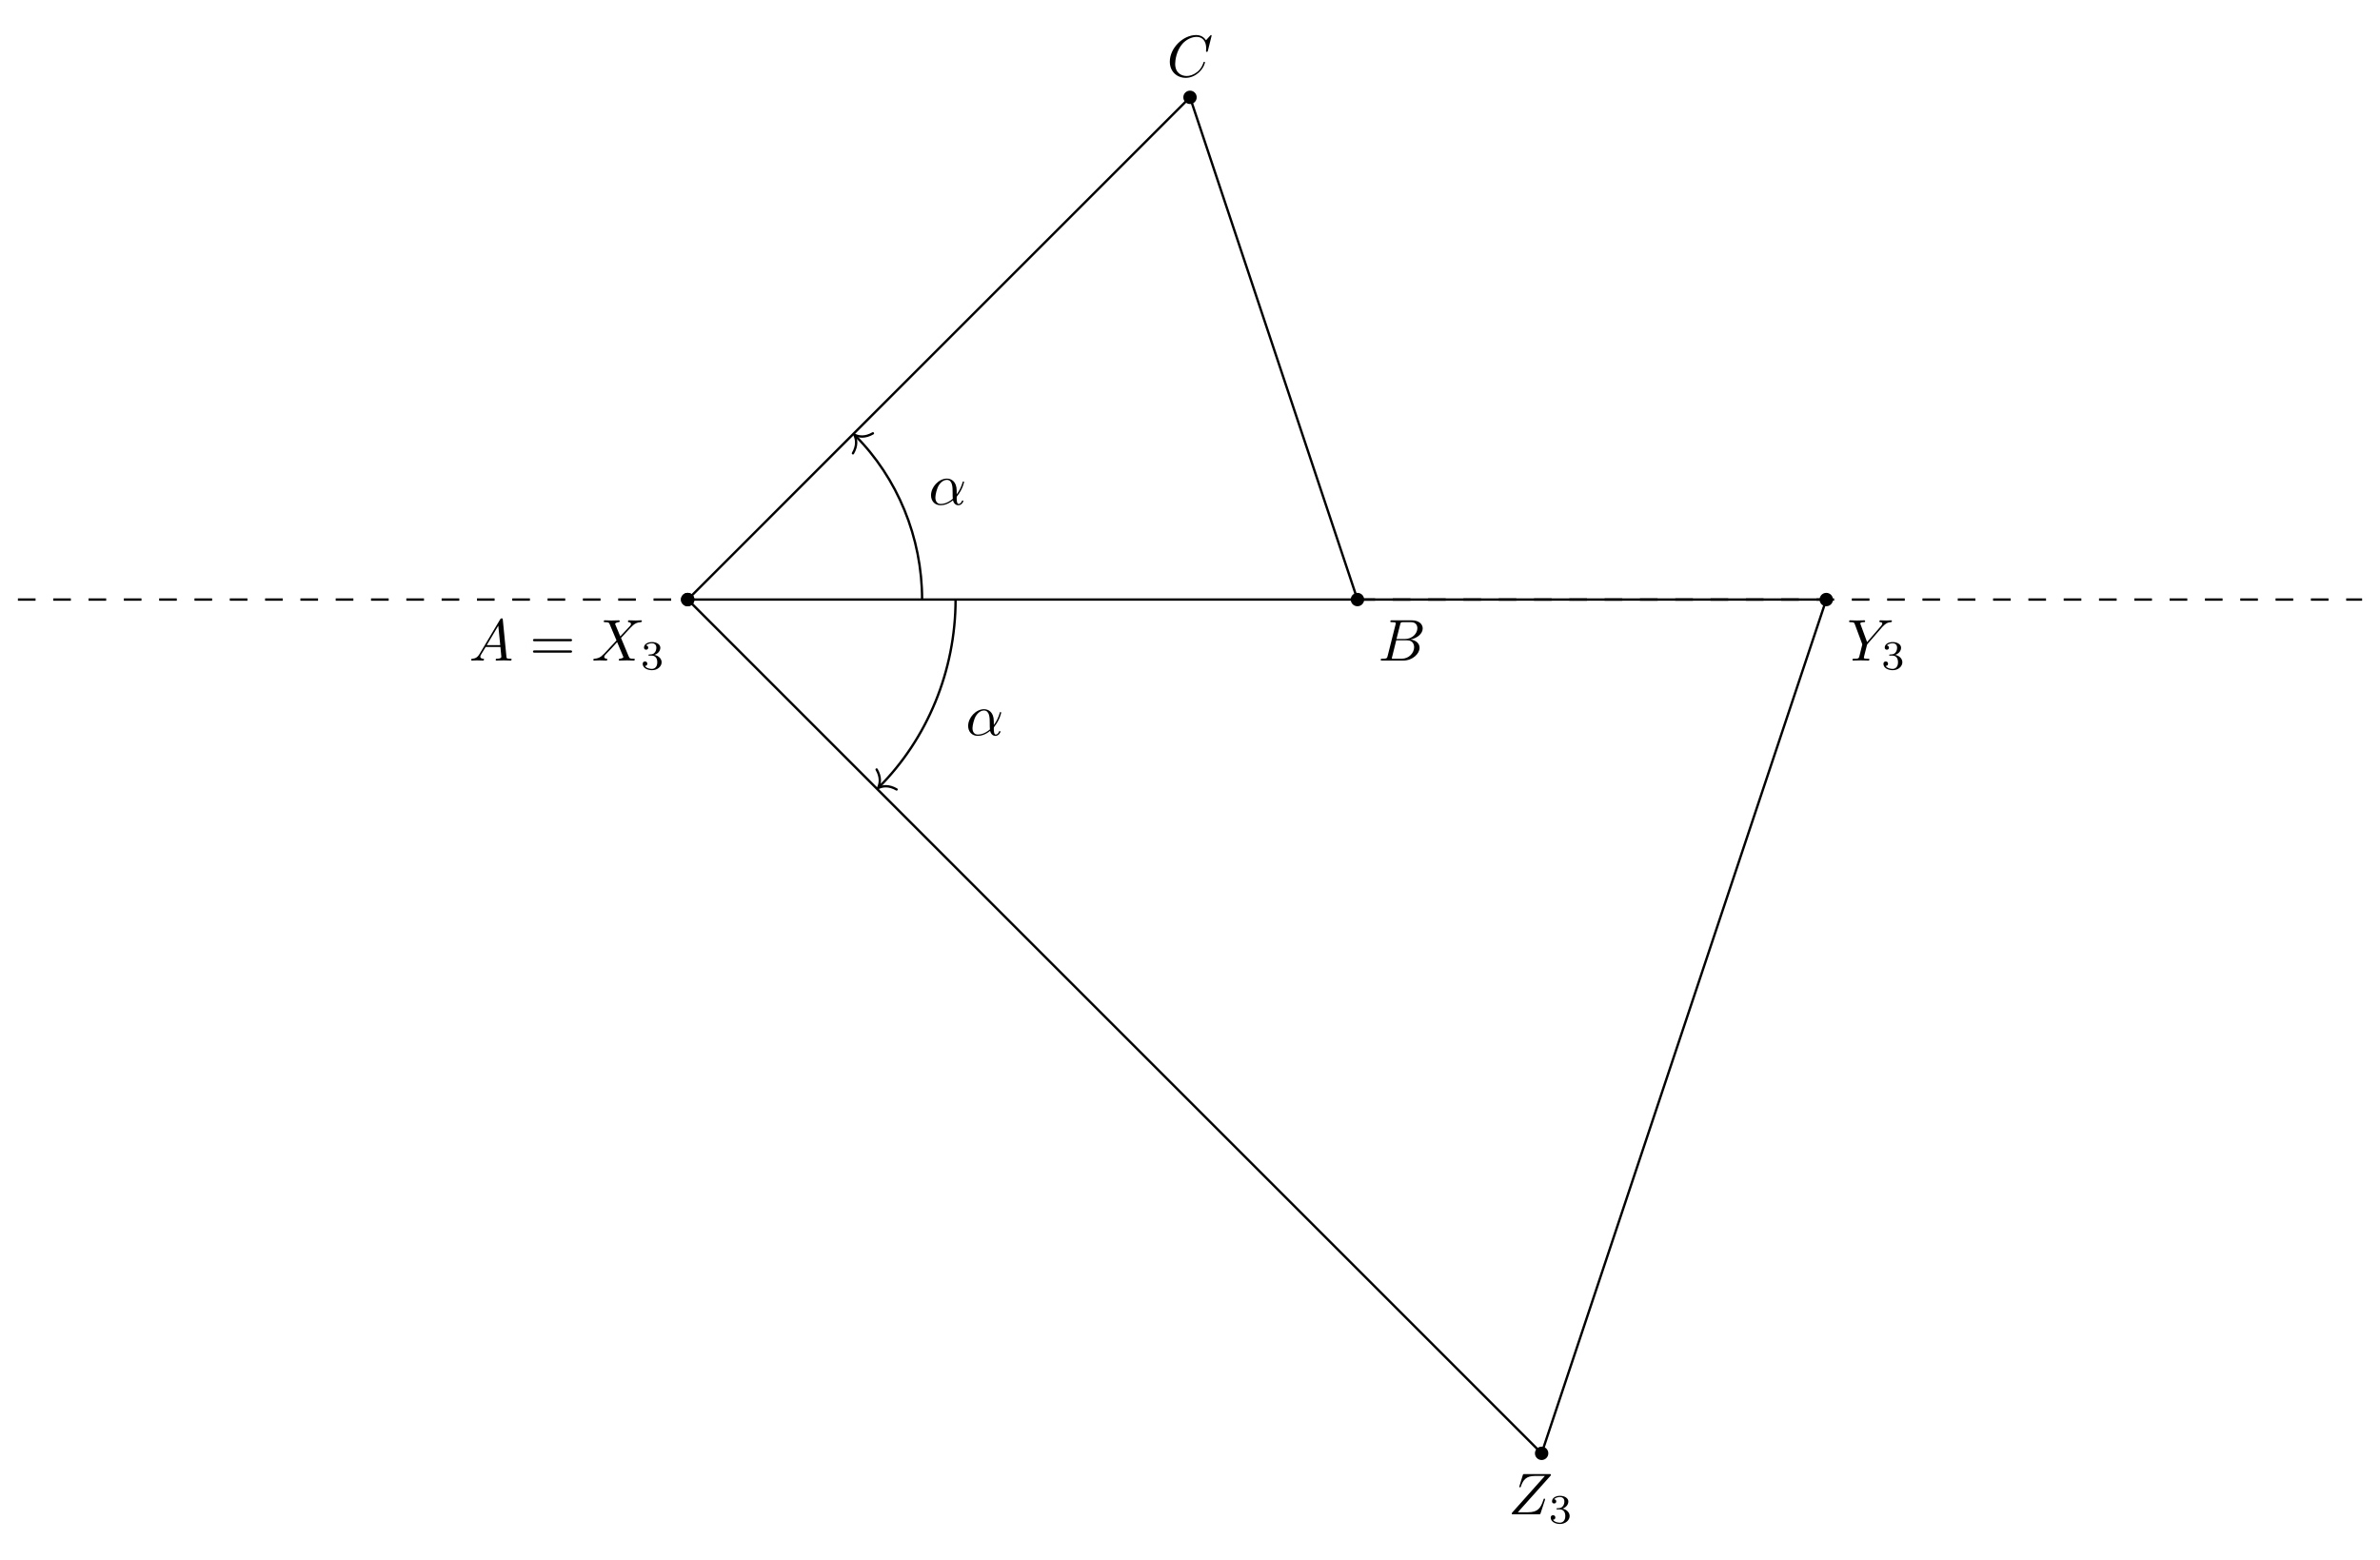
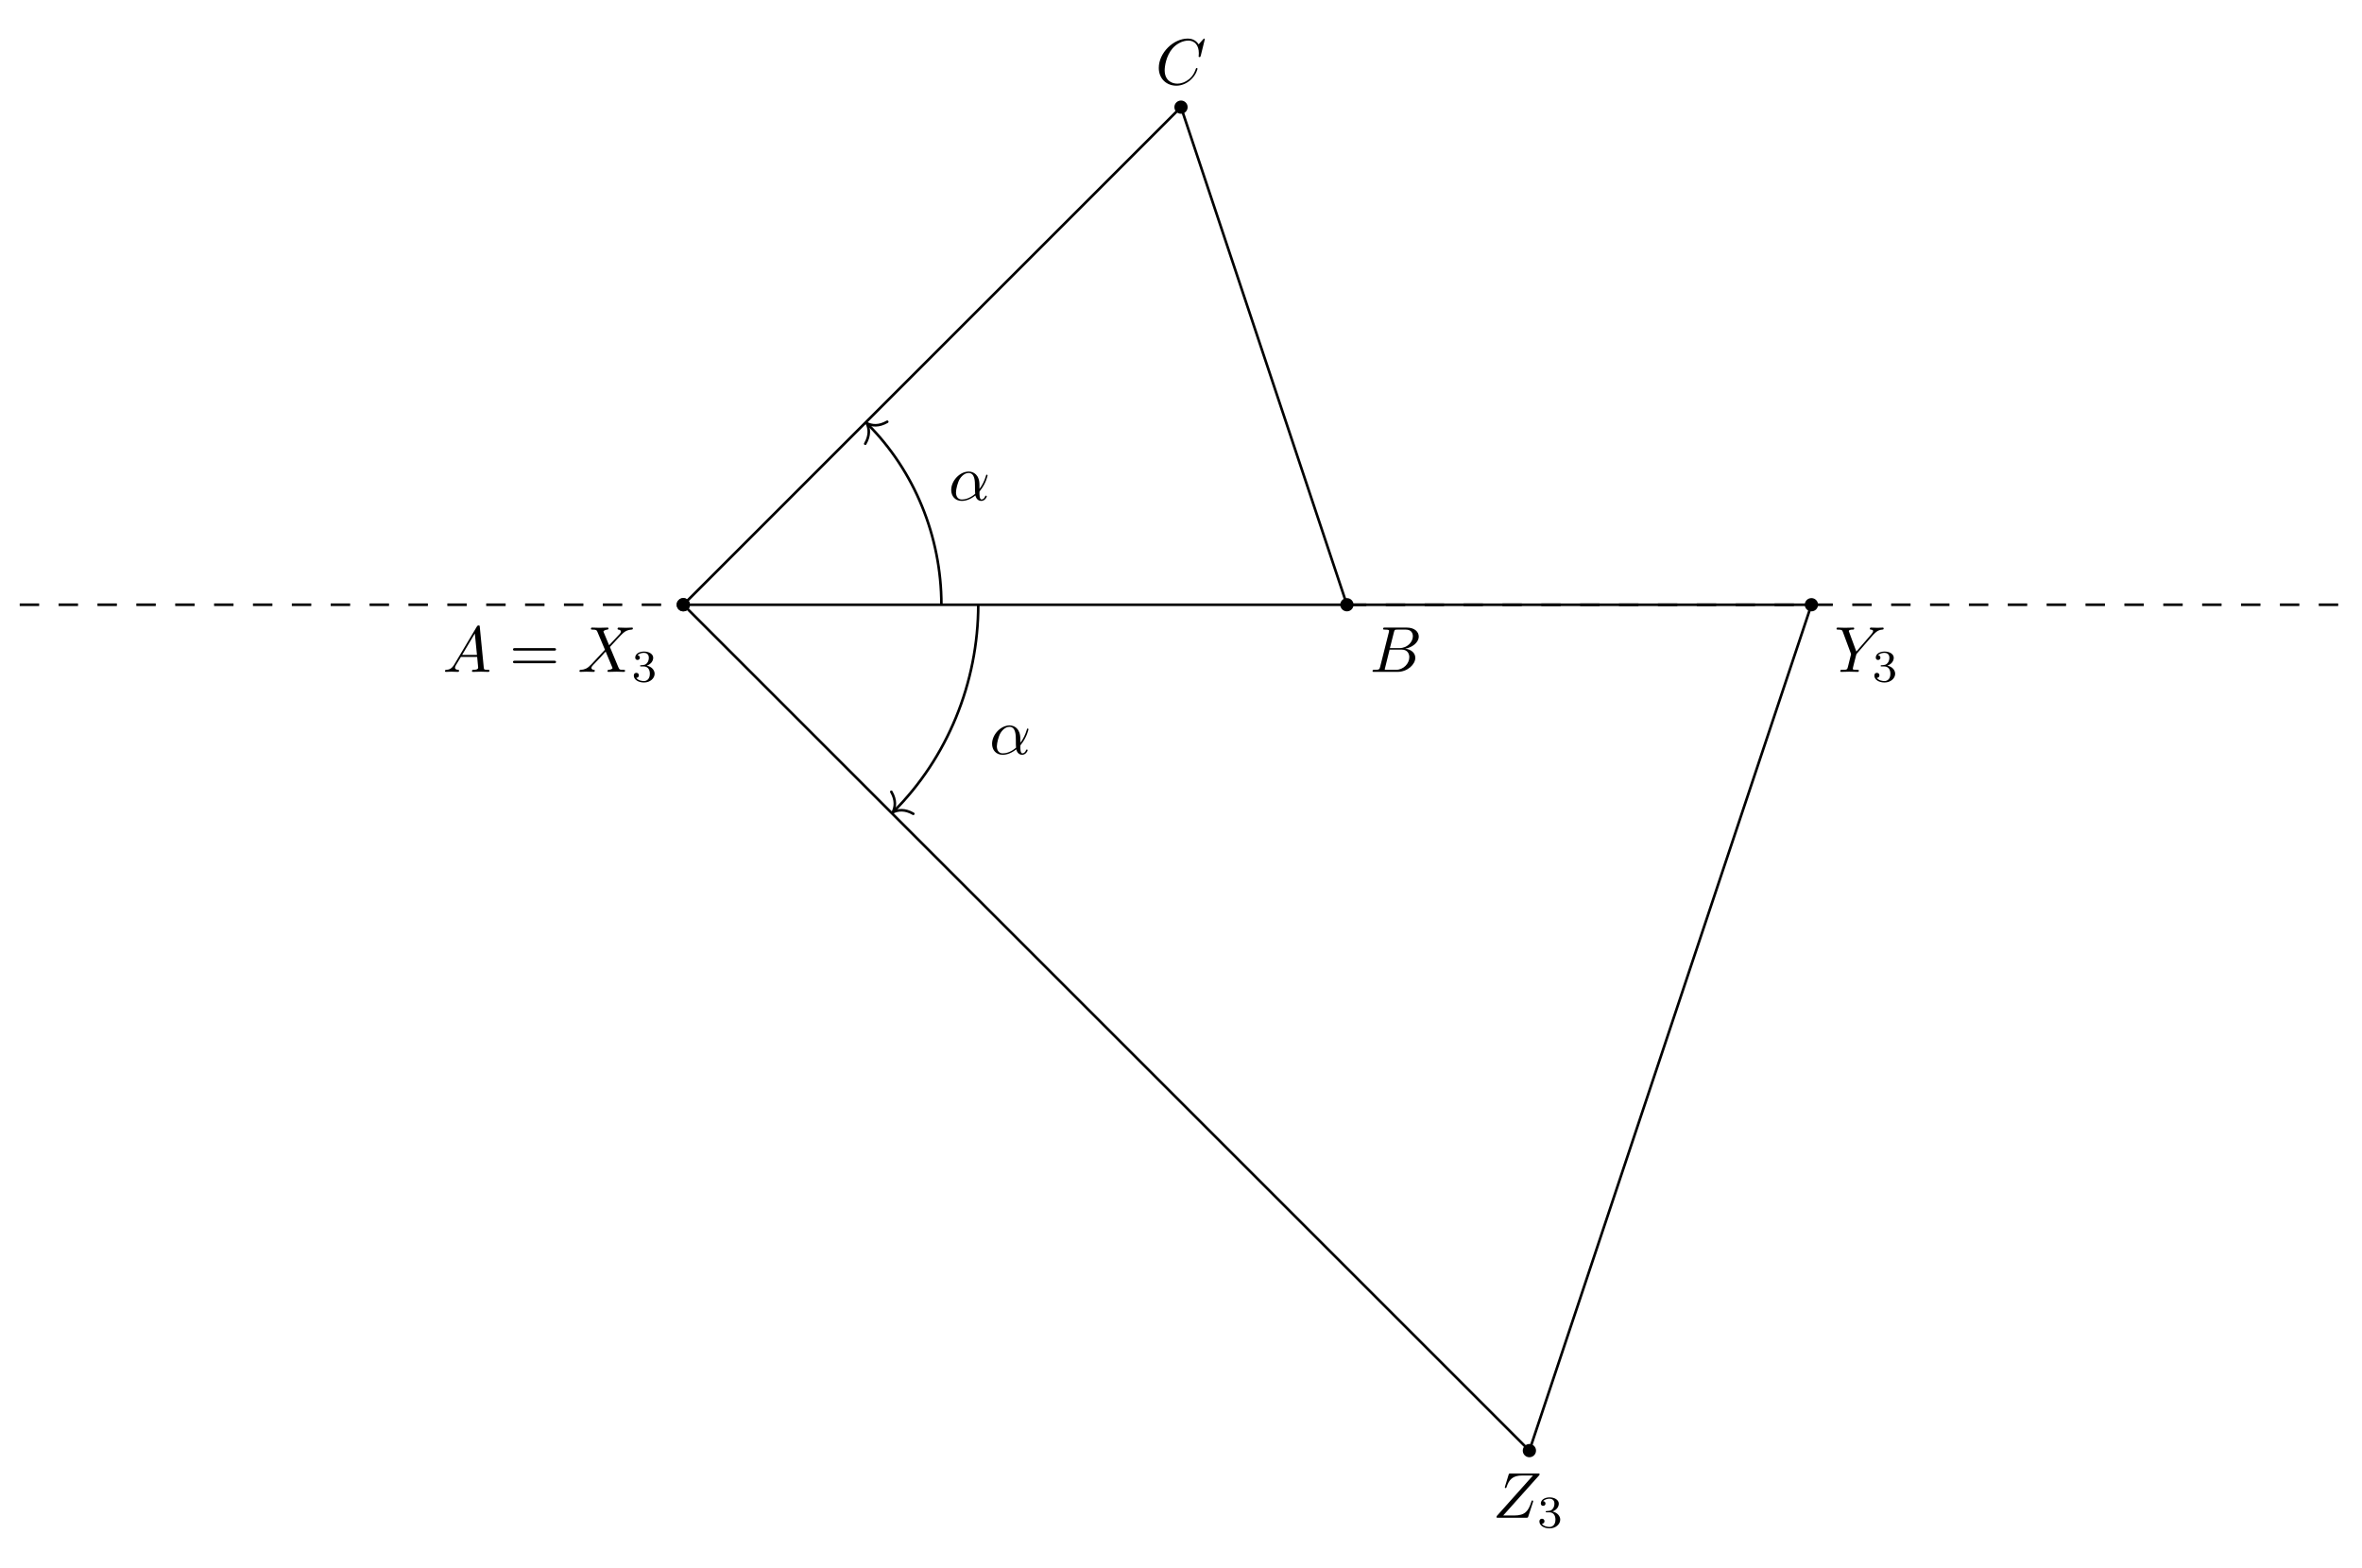
- <svg xmlns="http://www.w3.org/2000/svg" xmlns:xlink="http://www.w3.org/1999/xlink" width="402.918pt" height="264.066pt" viewBox="0 0 402.918 264.066">
+ <svg xmlns="http://www.w3.org/2000/svg" xmlns:xlink="http://www.w3.org/1999/xlink" width="363.224pt" height="241.1pt" viewBox="0 0 363.224 241.1">
  <defs>
    <g>
      <g id="glyph-0-0">
        <path d="M 1.781 -1.141 C 1.391 -0.484 1 -0.344 0.562 -0.312 C 0.438 -0.297 0.344 -0.297 0.344 -0.109 C 0.344 -0.047 0.406 0 0.484 0 C 0.75 0 1.062 -0.031 1.328 -0.031 C 1.672 -0.031 2.016 0 2.328 0 C 2.391 0 2.516 0 2.516 -0.188 C 2.516 -0.297 2.438 -0.312 2.359 -0.312 C 2.141 -0.328 1.891 -0.406 1.891 -0.656 C 1.891 -0.781 1.953 -0.891 2.031 -1.031 L 2.797 -2.297 L 5.297 -2.297 C 5.312 -2.094 5.453 -0.734 5.453 -0.641 C 5.453 -0.344 4.938 -0.312 4.734 -0.312 C 4.594 -0.312 4.5 -0.312 4.5 -0.109 C 4.5 0 4.609 0 4.641 0 C 5.047 0 5.469 -0.031 5.875 -0.031 C 6.125 -0.031 6.766 0 7.016 0 C 7.062 0 7.188 0 7.188 -0.203 C 7.188 -0.312 7.094 -0.312 6.953 -0.312 C 6.344 -0.312 6.344 -0.375 6.312 -0.672 L 5.703 -6.891 C 5.688 -7.094 5.688 -7.141 5.516 -7.141 C 5.359 -7.141 5.312 -7.062 5.25 -6.969 Z M 2.984 -2.609 L 4.938 -5.906 L 5.266 -2.609 Z M 2.984 -2.609 " />
      </g>
      <g id="glyph-0-1">
        <path d="M 4.828 -4.094 L 4 -6.078 C 3.969 -6.156 3.953 -6.203 3.953 -6.203 C 3.953 -6.266 4.109 -6.453 4.531 -6.5 C 4.641 -6.516 4.734 -6.516 4.734 -6.688 C 4.734 -6.812 4.609 -6.812 4.578 -6.812 C 4.172 -6.812 3.75 -6.781 3.328 -6.781 C 3.078 -6.781 2.469 -6.812 2.219 -6.812 C 2.156 -6.812 2.031 -6.812 2.031 -6.609 C 2.031 -6.5 2.141 -6.5 2.266 -6.5 C 2.859 -6.5 2.922 -6.406 3.016 -6.188 L 4.188 -3.406 L 2.078 -1.141 L 1.953 -1.031 C 1.469 -0.5 1 -0.344 0.484 -0.312 C 0.359 -0.297 0.266 -0.297 0.266 -0.109 C 0.266 -0.094 0.266 0 0.406 0 C 0.703 0 1.031 -0.031 1.328 -0.031 C 1.703 -0.031 2.094 0 2.453 0 C 2.516 0 2.625 0 2.625 -0.203 C 2.625 -0.297 2.531 -0.312 2.516 -0.312 C 2.422 -0.312 2.109 -0.344 2.109 -0.625 C 2.109 -0.781 2.266 -0.938 2.375 -1.062 L 3.406 -2.141 L 4.297 -3.125 L 5.297 -0.734 C 5.344 -0.625 5.359 -0.625 5.359 -0.594 C 5.359 -0.516 5.156 -0.344 4.781 -0.312 C 4.672 -0.297 4.578 -0.297 4.578 -0.125 C 4.578 0 4.688 0 4.719 0 C 5 0 5.703 -0.031 5.984 -0.031 C 6.234 -0.031 6.844 0 7.094 0 C 7.156 0 7.281 0 7.281 -0.188 C 7.281 -0.312 7.172 -0.312 7.094 -0.312 C 6.438 -0.312 6.406 -0.344 6.234 -0.75 C 5.859 -1.672 5.188 -3.234 4.953 -3.828 C 5.625 -4.531 6.672 -5.719 7 -5.984 C 7.281 -6.234 7.672 -6.469 8.266 -6.5 C 8.391 -6.516 8.484 -6.516 8.484 -6.703 C 8.484 -6.703 8.484 -6.812 8.359 -6.812 C 8.062 -6.812 7.719 -6.781 7.422 -6.781 C 7.047 -6.781 6.672 -6.812 6.312 -6.812 C 6.25 -6.812 6.125 -6.812 6.125 -6.609 C 6.125 -6.547 6.172 -6.516 6.234 -6.5 C 6.328 -6.484 6.641 -6.469 6.641 -6.188 C 6.641 -6.047 6.531 -5.922 6.453 -5.828 Z M 4.828 -4.094 " />
      </g>
      <g id="glyph-0-2">
        <path d="M 1.594 -0.781 C 1.5 -0.391 1.469 -0.312 0.688 -0.312 C 0.516 -0.312 0.422 -0.312 0.422 -0.109 C 0.422 0 0.516 0 0.688 0 L 4.25 0 C 5.828 0 7 -1.172 7 -2.156 C 7 -2.875 6.422 -3.453 5.453 -3.562 C 6.484 -3.75 7.531 -4.484 7.531 -5.438 C 7.531 -6.172 6.875 -6.812 5.688 -6.812 L 2.328 -6.812 C 2.141 -6.812 2.047 -6.812 2.047 -6.609 C 2.047 -6.5 2.141 -6.5 2.328 -6.5 C 2.344 -6.5 2.531 -6.5 2.703 -6.484 C 2.875 -6.453 2.969 -6.453 2.969 -6.312 C 2.969 -6.281 2.953 -6.25 2.938 -6.125 Z M 3.094 -3.656 L 3.719 -6.125 C 3.812 -6.469 3.828 -6.5 4.25 -6.5 L 5.547 -6.5 C 6.422 -6.5 6.625 -5.906 6.625 -5.469 C 6.625 -4.594 5.766 -3.656 4.562 -3.656 Z M 2.656 -0.312 C 2.516 -0.312 2.5 -0.312 2.438 -0.312 C 2.328 -0.328 2.297 -0.344 2.297 -0.422 C 2.297 -0.453 2.297 -0.469 2.359 -0.641 L 3.047 -3.422 L 4.922 -3.422 C 5.875 -3.422 6.078 -2.688 6.078 -2.266 C 6.078 -1.281 5.188 -0.312 4 -0.312 Z M 2.656 -0.312 " />
      </g>
      <g id="glyph-0-3">
        <path d="M 7.578 -6.922 C 7.578 -6.953 7.562 -7.031 7.469 -7.031 C 7.438 -7.031 7.422 -7.016 7.312 -6.906 L 6.625 -6.141 C 6.531 -6.281 6.078 -7.031 4.969 -7.031 C 2.734 -7.031 0.5 -4.828 0.5 -2.516 C 0.5 -0.875 1.672 0.219 3.203 0.219 C 4.062 0.219 4.828 -0.172 5.359 -0.641 C 6.281 -1.453 6.453 -2.359 6.453 -2.391 C 6.453 -2.5 6.344 -2.5 6.328 -2.5 C 6.266 -2.5 6.219 -2.469 6.203 -2.391 C 6.109 -2.109 5.875 -1.391 5.188 -0.812 C 4.5 -0.266 3.875 -0.094 3.359 -0.094 C 2.469 -0.094 1.406 -0.609 1.406 -2.156 C 1.406 -2.734 1.609 -4.344 2.609 -5.516 C 3.219 -6.219 4.156 -6.719 5.047 -6.719 C 6.062 -6.719 6.656 -5.953 6.656 -4.797 C 6.656 -4.391 6.625 -4.391 6.625 -4.281 C 6.625 -4.188 6.734 -4.188 6.766 -4.188 C 6.891 -4.188 6.891 -4.203 6.953 -4.391 Z M 7.578 -6.922 " />
      </g>
      <g id="glyph-0-4">
        <path d="M 5.953 -5.672 L 6.094 -5.812 C 6.391 -6.109 6.719 -6.453 7.391 -6.5 C 7.5 -6.516 7.594 -6.516 7.594 -6.688 C 7.594 -6.766 7.547 -6.812 7.469 -6.812 C 7.203 -6.812 6.922 -6.781 6.656 -6.781 C 6.312 -6.781 5.969 -6.812 5.656 -6.812 C 5.594 -6.812 5.469 -6.812 5.469 -6.625 C 5.469 -6.516 5.562 -6.5 5.609 -6.5 C 5.688 -6.5 5.969 -6.484 5.969 -6.266 C 5.969 -6.094 5.734 -5.844 5.703 -5.797 L 3.391 -3.125 L 2.297 -6.094 C 2.234 -6.234 2.234 -6.25 2.234 -6.266 C 2.234 -6.5 2.719 -6.5 2.828 -6.5 C 2.953 -6.5 3.062 -6.5 3.062 -6.703 C 3.062 -6.812 2.938 -6.812 2.906 -6.812 C 2.625 -6.812 1.938 -6.781 1.656 -6.781 C 1.406 -6.781 0.781 -6.812 0.531 -6.812 C 0.484 -6.812 0.344 -6.812 0.344 -6.609 C 0.344 -6.5 0.453 -6.5 0.578 -6.5 C 1.172 -6.5 1.219 -6.406 1.312 -6.156 L 2.531 -2.875 C 2.547 -2.844 2.578 -2.734 2.578 -2.719 C 2.578 -2.688 2.172 -1.078 2.125 -0.891 C 2 -0.344 1.984 -0.312 1.188 -0.312 C 1 -0.312 0.922 -0.312 0.922 -0.109 C 0.922 0 1.031 0 1.062 0 C 1.328 0 2.031 -0.031 2.312 -0.031 C 2.594 -0.031 3.312 0 3.594 0 C 3.656 0 3.781 0 3.781 -0.203 C 3.781 -0.312 3.688 -0.312 3.5 -0.312 C 3.484 -0.312 3.297 -0.312 3.125 -0.328 C 2.906 -0.344 2.844 -0.375 2.844 -0.484 C 2.844 -0.562 2.938 -0.906 2.984 -1.109 L 3.344 -2.516 C 3.391 -2.719 3.406 -2.734 3.484 -2.828 Z M 5.953 -5.672 " />
      </g>
      <g id="glyph-0-5">
        <path d="M 7.172 -6.562 C 7.188 -6.609 7.203 -6.656 7.203 -6.719 C 7.203 -6.812 7.156 -6.812 6.953 -6.812 L 2.75 -6.812 C 2.516 -6.812 2.5 -6.797 2.438 -6.609 L 1.891 -4.812 C 1.875 -4.766 1.859 -4.688 1.859 -4.672 C 1.859 -4.672 1.859 -4.562 1.984 -4.562 C 2.078 -4.562 2.094 -4.641 2.109 -4.672 C 2.5 -5.844 3.016 -6.5 4.562 -6.5 L 6.188 -6.5 L 0.625 -0.266 C 0.625 -0.266 0.578 -0.125 0.578 -0.094 C 0.578 0 0.641 0 0.828 0 L 5.156 0 C 5.406 0 5.406 -0.016 5.469 -0.203 L 6.188 -2.406 C 6.188 -2.438 6.219 -2.516 6.219 -2.547 C 6.219 -2.609 6.188 -2.656 6.094 -2.656 C 6 -2.656 5.984 -2.625 5.922 -2.406 C 5.484 -1.062 5 -0.344 3.312 -0.344 L 1.609 -0.344 Z M 7.172 -6.562 " />
      </g>
      <g id="glyph-0-6">
        <path d="M 4.75 -2.359 C 4.75 -3.922 3.828 -4.406 3.094 -4.406 C 1.719 -4.406 0.406 -2.984 0.406 -1.578 C 0.406 -0.641 1 0.109 2.031 0.109 C 2.656 0.109 3.375 -0.125 4.125 -0.734 C 4.25 -0.203 4.578 0.109 5.031 0.109 C 5.562 0.109 5.875 -0.438 5.875 -0.594 C 5.875 -0.672 5.812 -0.703 5.75 -0.703 C 5.688 -0.703 5.656 -0.672 5.625 -0.594 C 5.438 -0.109 5.078 -0.109 5.062 -0.109 C 4.75 -0.109 4.75 -0.891 4.75 -1.125 C 4.75 -1.328 4.75 -1.359 4.859 -1.469 C 5.797 -2.656 6 -3.812 6 -3.812 C 6 -3.844 5.984 -3.922 5.875 -3.922 C 5.781 -3.922 5.781 -3.891 5.734 -3.703 C 5.547 -3.078 5.219 -2.328 4.75 -1.734 Z M 4.094 -0.984 C 3.203 -0.219 2.438 -0.109 2.047 -0.109 C 1.453 -0.109 1.141 -0.562 1.141 -1.203 C 1.141 -1.688 1.406 -2.766 1.719 -3.266 C 2.188 -4 2.734 -4.188 3.078 -4.188 C 4.062 -4.188 4.062 -2.875 4.062 -2.109 C 4.062 -1.734 4.062 -1.156 4.094 -0.984 Z M 4.094 -0.984 " />
      </g>
      <g id="glyph-1-0">
        <path d="M 6.844 -3.266 C 7 -3.266 7.188 -3.266 7.188 -3.453 C 7.188 -3.656 7 -3.656 6.859 -3.656 L 0.891 -3.656 C 0.75 -3.656 0.562 -3.656 0.562 -3.453 C 0.562 -3.266 0.75 -3.266 0.891 -3.266 Z M 6.859 -1.328 C 7 -1.328 7.188 -1.328 7.188 -1.531 C 7.188 -1.719 7 -1.719 6.844 -1.719 L 0.891 -1.719 C 0.75 -1.719 0.562 -1.719 0.562 -1.531 C 0.562 -1.328 0.75 -1.328 0.891 -1.328 Z M 6.859 -1.328 " />
      </g>
      <g id="glyph-2-0">
        <path d="M 1.906 -2.328 C 2.453 -2.328 2.844 -1.953 2.844 -1.203 C 2.844 -0.344 2.328 -0.078 1.938 -0.078 C 1.656 -0.078 1.031 -0.156 0.75 -0.578 C 1.078 -0.578 1.156 -0.812 1.156 -0.969 C 1.156 -1.188 0.984 -1.344 0.766 -1.344 C 0.578 -1.344 0.375 -1.219 0.375 -0.938 C 0.375 -0.281 1.094 0.141 1.938 0.141 C 2.906 0.141 3.578 -0.516 3.578 -1.203 C 3.578 -1.75 3.141 -2.297 2.375 -2.453 C 3.094 -2.719 3.359 -3.234 3.359 -3.672 C 3.359 -4.219 2.734 -4.625 1.953 -4.625 C 1.188 -4.625 0.594 -4.25 0.594 -3.688 C 0.594 -3.453 0.75 -3.328 0.953 -3.328 C 1.172 -3.328 1.312 -3.484 1.312 -3.672 C 1.312 -3.875 1.172 -4.031 0.953 -4.047 C 1.203 -4.344 1.672 -4.422 1.938 -4.422 C 2.25 -4.422 2.688 -4.266 2.688 -3.672 C 2.688 -3.375 2.594 -3.047 2.406 -2.844 C 2.188 -2.578 1.984 -2.562 1.641 -2.531 C 1.469 -2.516 1.453 -2.516 1.422 -2.516 C 1.406 -2.516 1.344 -2.5 1.344 -2.422 C 1.344 -2.328 1.406 -2.328 1.531 -2.328 Z M 1.906 -2.328 " />
      </g>
    </g>
  </defs>
-   <path fill-rule="nonzero" fill="rgb(0%, 0%, 0%)" fill-opacity="1" d="M 117.555 101.523 C 117.555 100.895 117.047 100.387 116.422 100.387 C 115.793 100.387 115.285 100.895 115.285 101.523 C 115.285 102.148 115.793 102.656 116.422 102.656 C 117.047 102.656 117.555 102.148 117.555 101.523 Z M 117.555 101.523 " />
-   <path fill-rule="nonzero" fill="rgb(0%, 0%, 0%)" fill-opacity="1" d="M 230.941 101.523 C 230.941 100.895 230.434 100.387 229.809 100.387 C 229.18 100.387 228.672 100.895 228.672 101.523 C 228.672 102.148 229.18 102.656 229.809 102.656 C 230.434 102.656 230.941 102.148 230.941 101.523 Z M 230.941 101.523 " />
-   <path fill-rule="nonzero" fill="rgb(0%, 0%, 0%)" fill-opacity="1" d="M 202.594 16.48 C 202.594 15.855 202.086 15.348 201.461 15.348 C 200.836 15.348 200.328 15.855 200.328 16.48 C 200.328 17.109 200.836 17.617 201.461 17.617 C 202.086 17.617 202.594 17.109 202.594 16.48 Z M 202.594 16.48 " />
-   <path fill-rule="nonzero" fill="rgb(0%, 0%, 0%)" fill-opacity="1" d="M 117.555 101.523 C 117.555 100.895 117.047 100.387 116.422 100.387 C 115.793 100.387 115.285 100.895 115.285 101.523 C 115.285 102.148 115.793 102.656 116.422 102.656 C 117.047 102.656 117.555 102.148 117.555 101.523 Z M 117.555 101.523 " />
-   <path fill-rule="nonzero" fill="rgb(0%, 0%, 0%)" fill-opacity="1" d="M 310.312 101.523 C 310.312 100.895 309.805 100.387 309.18 100.387 C 308.551 100.387 308.043 100.895 308.043 101.523 C 308.043 102.148 308.551 102.656 309.18 102.656 C 309.805 102.656 310.312 102.148 310.312 101.523 Z M 310.312 101.523 " />
-   <path fill-rule="nonzero" fill="rgb(0%, 0%, 0%)" fill-opacity="1" d="M 262.121 246.09 C 262.121 245.465 261.613 244.957 260.988 244.957 C 260.363 244.957 259.855 245.465 259.855 246.09 C 259.855 246.715 260.363 247.223 260.988 247.223 C 261.613 247.223 262.121 246.715 262.121 246.09 Z M 262.121 246.09 " />
-   <path fill="none" stroke-width="0.399" stroke-linecap="butt" stroke-linejoin="miter" stroke="rgb(0%, 0%, 0%)" stroke-opacity="1" stroke-miterlimit="10" d="M 0.002 -0.001 L 85.041 85.042 " transform="matrix(1, 0, 0, -1, 116.42, 101.522)" />
-   <path fill="none" stroke-width="0.399" stroke-linecap="butt" stroke-linejoin="miter" stroke="rgb(0%, 0%, 0%)" stroke-opacity="1" stroke-miterlimit="10" d="M 113.389 -0.001 L 85.041 85.042 " transform="matrix(1, 0, 0, -1, 116.42, 101.522)" />
-   <path fill="none" stroke-width="0.399" stroke-linecap="butt" stroke-linejoin="miter" stroke="rgb(0%, 0%, 0%)" stroke-opacity="1" stroke-miterlimit="10" d="M 0.002 -0.001 L 192.76 -0.001 L 144.568 -144.568 Z M 0.002 -0.001 " transform="matrix(1, 0, 0, -1, 116.42, 101.522)" />
-   <path fill="none" stroke-width="0.399" stroke-linecap="butt" stroke-linejoin="miter" stroke="rgb(0%, 0%, 0%)" stroke-opacity="1" stroke-dasharray="2.989 2.989" stroke-miterlimit="10" d="M -113.389 -0.001 L 0.002 -0.001 " transform="matrix(1, 0, 0, -1, 116.42, 101.522)" />
-   <path fill="none" stroke-width="0.399" stroke-linecap="butt" stroke-linejoin="miter" stroke="rgb(0%, 0%, 0%)" stroke-opacity="1" stroke-dasharray="2.989 2.989" stroke-miterlimit="10" d="M 113.389 -0.001 L 283.467 -0.001 " transform="matrix(1, 0, 0, -1, 116.42, 101.522)" />
+   <path fill-rule="nonzero" fill="rgb(0%, 0%, 0%)" fill-opacity="1" d="M 106.098 93.016 C 106.098 92.453 105.641 91.996 105.078 91.996 C 104.516 91.996 104.059 92.453 104.059 93.016 C 104.059 93.578 104.516 94.035 105.078 94.035 C 105.641 94.035 106.098 93.578 106.098 93.016 Z M 106.098 93.016 " />
+   <path fill-rule="nonzero" fill="rgb(0%, 0%, 0%)" fill-opacity="1" d="M 208.145 93.016 C 208.145 92.453 207.688 91.996 207.125 91.996 C 206.562 91.996 206.105 92.453 206.105 93.016 C 206.105 93.578 206.562 94.035 207.125 94.035 C 207.688 94.035 208.145 93.578 208.145 93.016 Z M 208.145 93.016 " />
+   <path fill-rule="nonzero" fill="rgb(0%, 0%, 0%)" fill-opacity="1" d="M 182.633 16.48 C 182.633 15.918 182.176 15.461 181.613 15.461 C 181.051 15.461 180.594 15.918 180.594 16.48 C 180.594 17.047 181.051 17.5 181.613 17.5 C 182.176 17.5 182.633 17.047 182.633 16.48 Z M 182.633 16.48 " />
+   <path fill-rule="nonzero" fill="rgb(0%, 0%, 0%)" fill-opacity="1" d="M 106.098 93.016 C 106.098 92.453 105.641 91.996 105.078 91.996 C 104.516 91.996 104.059 92.453 104.059 93.016 C 104.059 93.578 104.516 94.035 105.078 94.035 C 105.641 94.035 106.098 93.578 106.098 93.016 Z M 106.098 93.016 " />
+   <path fill-rule="nonzero" fill="rgb(0%, 0%, 0%)" fill-opacity="1" d="M 279.578 93.016 C 279.578 92.453 279.121 91.996 278.559 91.996 C 277.992 91.996 277.535 92.453 277.535 93.016 C 277.535 93.578 277.992 94.035 278.559 94.035 C 279.121 94.035 279.578 93.578 279.578 93.016 Z M 279.578 93.016 " />
+   <path fill-rule="nonzero" fill="rgb(0%, 0%, 0%)" fill-opacity="1" d="M 236.207 223.125 C 236.207 222.562 235.75 222.105 235.188 222.105 C 234.625 222.105 234.168 222.562 234.168 223.125 C 234.168 223.688 234.625 224.145 235.188 224.145 C 235.75 224.145 236.207 223.688 236.207 223.125 Z M 236.207 223.125 " />
+   <path fill="none" stroke-width="0.399" stroke-linecap="butt" stroke-linejoin="miter" stroke="rgb(0%, 0%, 0%)" stroke-opacity="1" stroke-miterlimit="10" d="M -0.001 0 L 76.534 76.536 " transform="matrix(1, 0, 0, -1, 105.079, 93.016)" />
+   <path fill="none" stroke-width="0.399" stroke-linecap="butt" stroke-linejoin="miter" stroke="rgb(0%, 0%, 0%)" stroke-opacity="1" stroke-miterlimit="10" d="M 102.046 0 L 76.534 76.536 " transform="matrix(1, 0, 0, -1, 105.079, 93.016)" />
+   <path fill="none" stroke-width="0.399" stroke-linecap="butt" stroke-linejoin="miter" stroke="rgb(0%, 0%, 0%)" stroke-opacity="1" stroke-miterlimit="10" d="M -0.001 0 L 173.48 0 L 130.108 -130.109 Z M -0.001 0 " transform="matrix(1, 0, 0, -1, 105.079, 93.016)" />
+   <path fill="none" stroke-width="0.399" stroke-linecap="butt" stroke-linejoin="miter" stroke="rgb(0%, 0%, 0%)" stroke-opacity="1" stroke-dasharray="2.989 2.989" stroke-miterlimit="10" d="M -102.048 0 L -0.001 0 " transform="matrix(1, 0, 0, -1, 105.079, 93.016)" />
+   <path fill="none" stroke-width="0.399" stroke-linecap="butt" stroke-linejoin="miter" stroke="rgb(0%, 0%, 0%)" stroke-opacity="1" stroke-dasharray="2.989 2.989" stroke-miterlimit="10" d="M 102.046 0 L 255.116 0 " transform="matrix(1, 0, 0, -1, 105.079, 93.016)" />
  <g fill="rgb(0%, 0%, 0%)" fill-opacity="1">
-     <use xlink:href="#glyph-0-0" x="79.421" y="111.85" />
+     <use xlink:href="#glyph-0-0" x="68.08" y="103.344" />
  </g>
  <g fill="rgb(0%, 0%, 0%)" fill-opacity="1">
-     <use xlink:href="#glyph-1-0" x="89.663" y="111.85" />
+     <use xlink:href="#glyph-1-0" x="78.322" y="103.344" />
  </g>
  <g fill="rgb(0%, 0%, 0%)" fill-opacity="1">
-     <use xlink:href="#glyph-0-1" x="100.181" y="111.85" />
+     <use xlink:href="#glyph-0-1" x="88.84" y="103.344" />
  </g>
  <g fill="rgb(0%, 0%, 0%)" fill-opacity="1">
-     <use xlink:href="#glyph-2-0" x="108.43" y="113.344" />
+     <use xlink:href="#glyph-2-0" x="97.089" y="104.838" />
  </g>
  <g fill="rgb(0%, 0%, 0%)" fill-opacity="1">
-     <use xlink:href="#glyph-0-2" x="233.325" y="111.85" />
+     <use xlink:href="#glyph-0-2" x="210.643" y="103.344" />
  </g>
  <g fill="rgb(0%, 0%, 0%)" fill-opacity="1">
-     <use xlink:href="#glyph-0-3" x="197.542" y="12.963" />
+     <use xlink:href="#glyph-0-3" x="177.696" y="12.963" />
  </g>
  <g fill="rgb(0%, 0%, 0%)" fill-opacity="1">
-     <use xlink:href="#glyph-0-4" x="312.695" y="111.85" />
+     <use xlink:href="#glyph-0-4" x="282.074" y="103.344" />
  </g>
  <g fill="rgb(0%, 0%, 0%)" fill-opacity="1">
-     <use xlink:href="#glyph-2-0" x="318.479" y="113.344" />
+     <use xlink:href="#glyph-2-0" x="287.858" y="104.838" />
  </g>
  <g fill="rgb(0%, 0%, 0%)" fill-opacity="1">
-     <use xlink:href="#glyph-0-5" x="255.351" y="256.416" />
+     <use xlink:href="#glyph-0-5" x="229.55" y="233.45" />
  </g>
  <g fill="rgb(0%, 0%, 0%)" fill-opacity="1">
-     <use xlink:href="#glyph-2-0" x="262.152" y="257.911" />
+     <use xlink:href="#glyph-2-0" x="236.351" y="234.945" />
  </g>
-   <path fill="none" stroke-width="0.399" stroke-linecap="butt" stroke-linejoin="miter" stroke="rgb(0%, 0%, 0%)" stroke-opacity="1" stroke-miterlimit="10" d="M 39.685 -0.001 C 39.685 10.522 35.502 20.62 28.342 27.78 " transform="matrix(1, 0, 0, -1, 116.42, 101.522)" />
-   <path fill="none" stroke-width="0.399" stroke-linecap="round" stroke-linejoin="round" stroke="rgb(0%, 0%, 0%)" stroke-opacity="1" stroke-miterlimit="10" d="M -2.074 2.391 C -1.695 0.957 -0.85 0.278 0.001 0.001 C -0.85 -0.28 -1.692 -0.957 -2.071 -2.391 " transform="matrix(-0.7071, -0.7071, -0.7071, 0.7071, 144.6227, 73.60109)" />
+   <path fill="none" stroke-width="0.399" stroke-linecap="butt" stroke-linejoin="miter" stroke="rgb(0%, 0%, 0%)" stroke-opacity="1" stroke-miterlimit="10" d="M 39.687 0 C 39.687 10.524 35.503 20.621 28.343 27.782 " transform="matrix(1, 0, 0, -1, 105.079, 93.016)" />
+   <path fill="none" stroke-width="0.399" stroke-linecap="round" stroke-linejoin="round" stroke="rgb(0%, 0%, 0%)" stroke-opacity="1" stroke-miterlimit="10" d="M -2.07 2.391 C -1.695 0.955 -0.849 0.281 0.001 -0.001 C -0.849 -0.277 -1.695 -0.956 -2.073 -2.39 " transform="matrix(-0.7071, -0.7071, -0.7071, 0.7071, 133.2817, 65.09509)" />
  <g fill="rgb(0%, 0%, 0%)" fill-opacity="1">
-     <use xlink:href="#glyph-0-6" x="157.21" y="85.444" />
+     <use xlink:href="#glyph-0-6" x="145.869" y="76.938" />
  </g>
-   <path fill="none" stroke-width="0.399" stroke-linecap="butt" stroke-linejoin="miter" stroke="rgb(0%, 0%, 0%)" stroke-opacity="1" stroke-miterlimit="10" d="M 32.353 -31.791 C 40.576 -23.568 45.353 -12.025 45.353 -0.001 " transform="matrix(1, 0, 0, -1, 116.42, 101.522)" />
-   <path fill="none" stroke-width="0.399" stroke-linecap="round" stroke-linejoin="round" stroke="rgb(0%, 0%, 0%)" stroke-opacity="1" stroke-miterlimit="10" d="M -2.074 2.391 C -1.693 0.954 -0.851 0.278 0 0.002 C -0.851 -0.28 -1.693 -0.957 -2.072 -2.391 " transform="matrix(-0.7071, 0.7071, 0.7071, 0.7071, 148.6318, 133.452)" />
+   <path fill="none" stroke-width="0.399" stroke-linecap="butt" stroke-linejoin="miter" stroke="rgb(0%, 0%, 0%)" stroke-opacity="1" stroke-miterlimit="10" d="M 32.355 -31.789 C 40.573 -23.566 45.355 -12.027 45.355 0 " transform="matrix(1, 0, 0, -1, 105.079, 93.016)" />
+   <path fill="none" stroke-width="0.399" stroke-linecap="round" stroke-linejoin="round" stroke="rgb(0%, 0%, 0%)" stroke-opacity="1" stroke-miterlimit="10" d="M -2.071 2.39 C -1.692 0.957 -0.85 0.28 0.001 -0.002 C -0.85 -0.278 -1.695 -0.957 -2.074 -2.391 " transform="matrix(-0.7071, 0.7071, 0.7071, 0.7071, 137.2908, 124.946)" />
  <g fill="rgb(0%, 0%, 0%)" fill-opacity="1">
-     <use xlink:href="#glyph-0-6" x="163.495" y="124.493" />
+     <use xlink:href="#glyph-0-6" x="152.154" y="115.987" />
  </g>
</svg>
